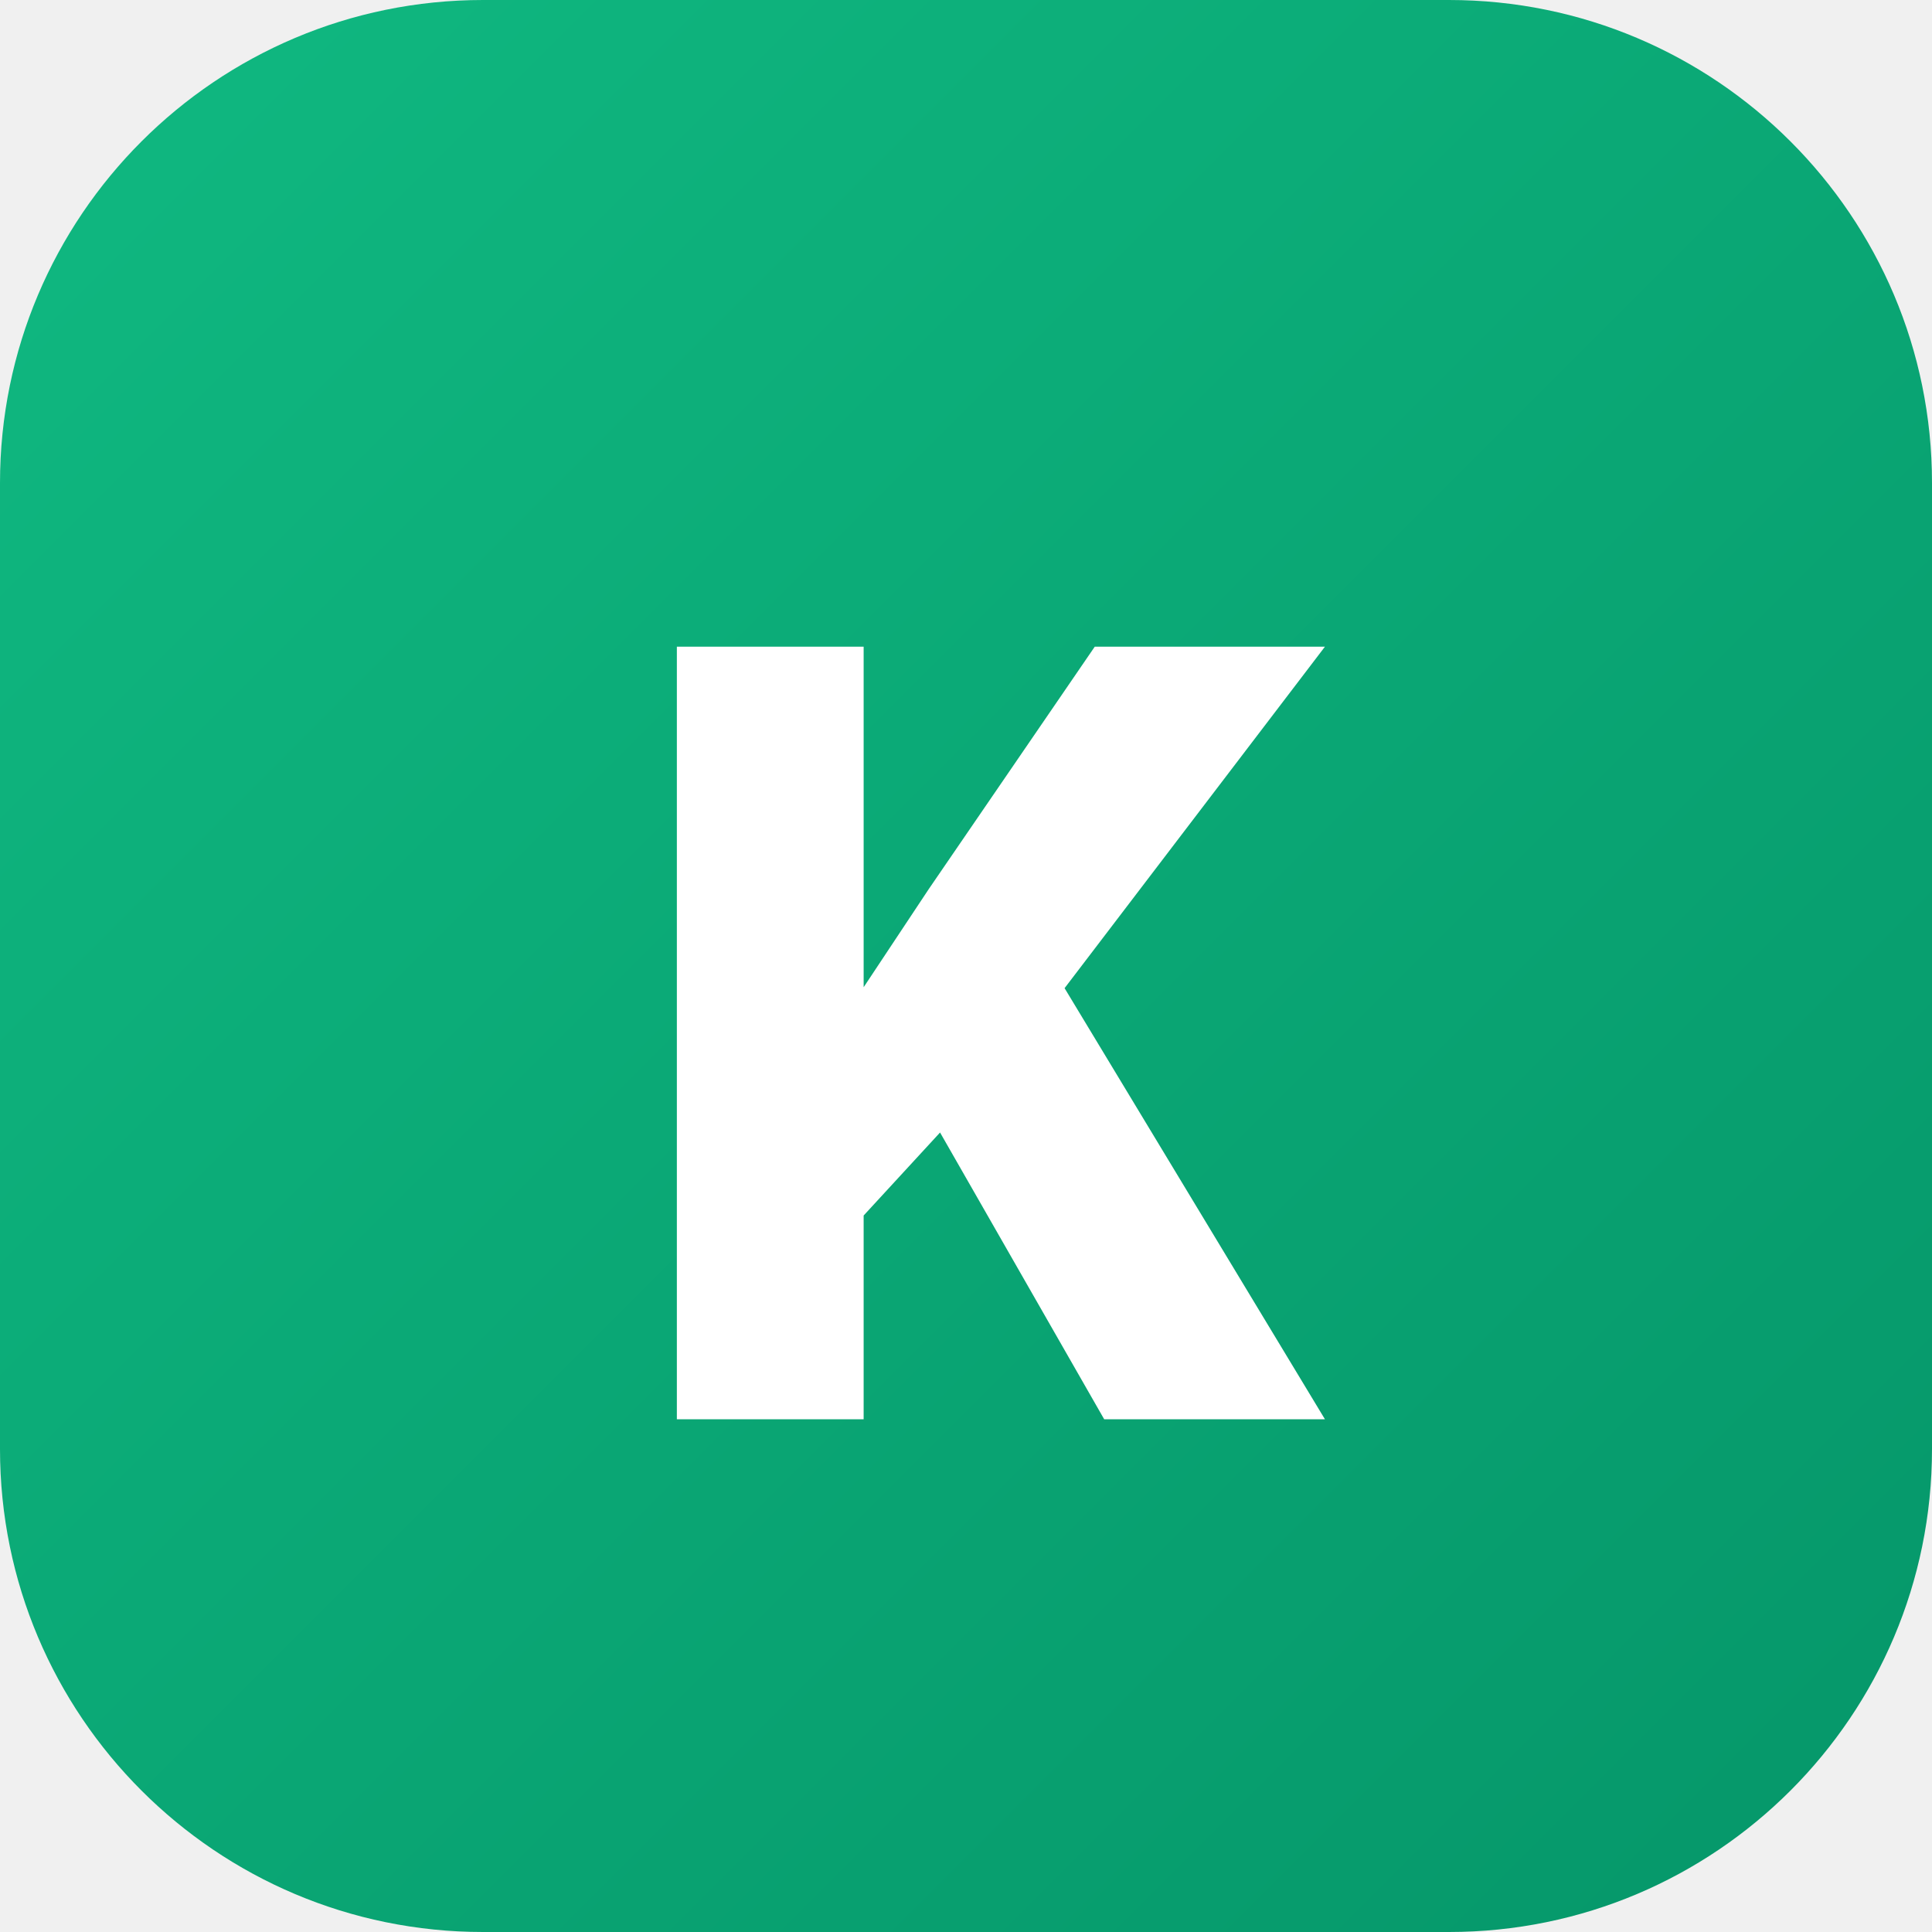
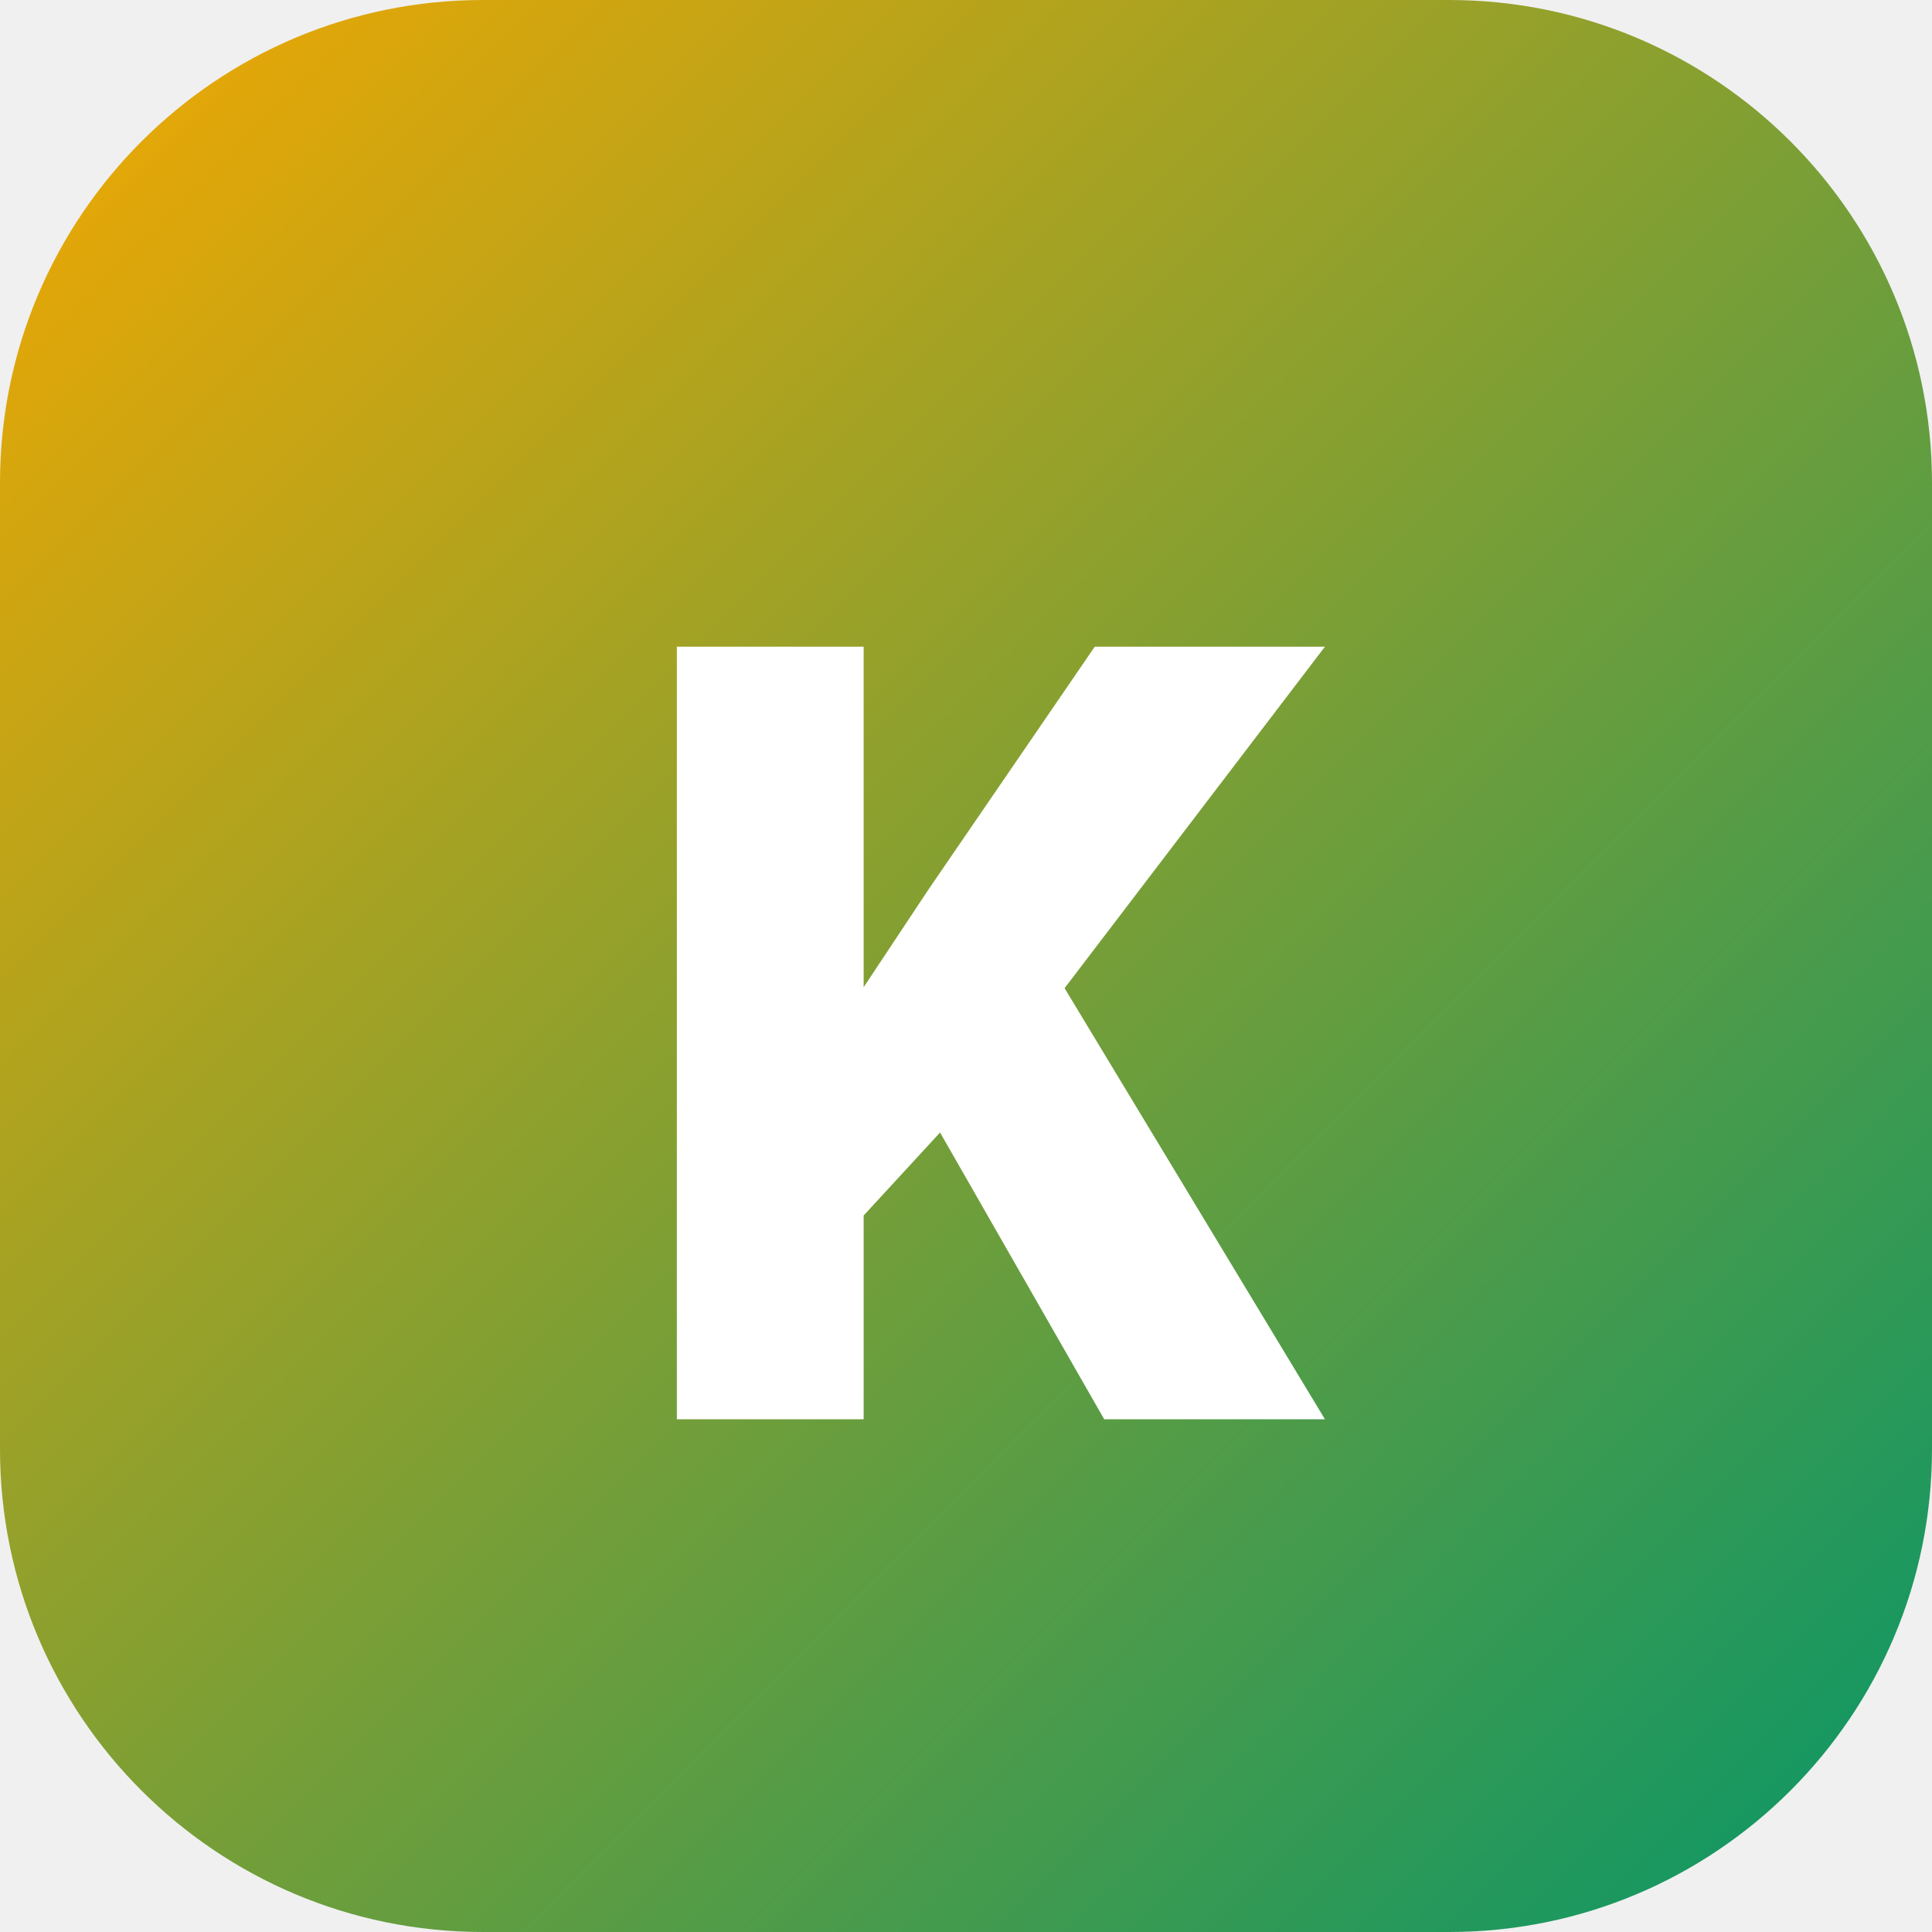
<svg xmlns="http://www.w3.org/2000/svg" viewBox="0 0 32 32" width="32" height="32">
  <defs>
    <linearGradient id="grad" x1="0%" y1="0%" x2="100%" y2="100%">
-       <stop offset="0%" stop-color="#10B981" />
+       <stop offset="0%" stop-color="#F5A800" />
      <stop offset="100%" stop-color="#059669" />
    </linearGradient>
  </defs>
  <rect width="32" height="32" rx="8" fill="url(#grad)" />
  <text x="50%" y="58%" dominant-baseline="middle" text-anchor="middle" fill="#FFFFFF" font-family="-apple-system, BlinkMacSystemFont, 'Segoe UI', Roboto, sans-serif" font-weight="900" font-size="18">K</text>
</svg>
